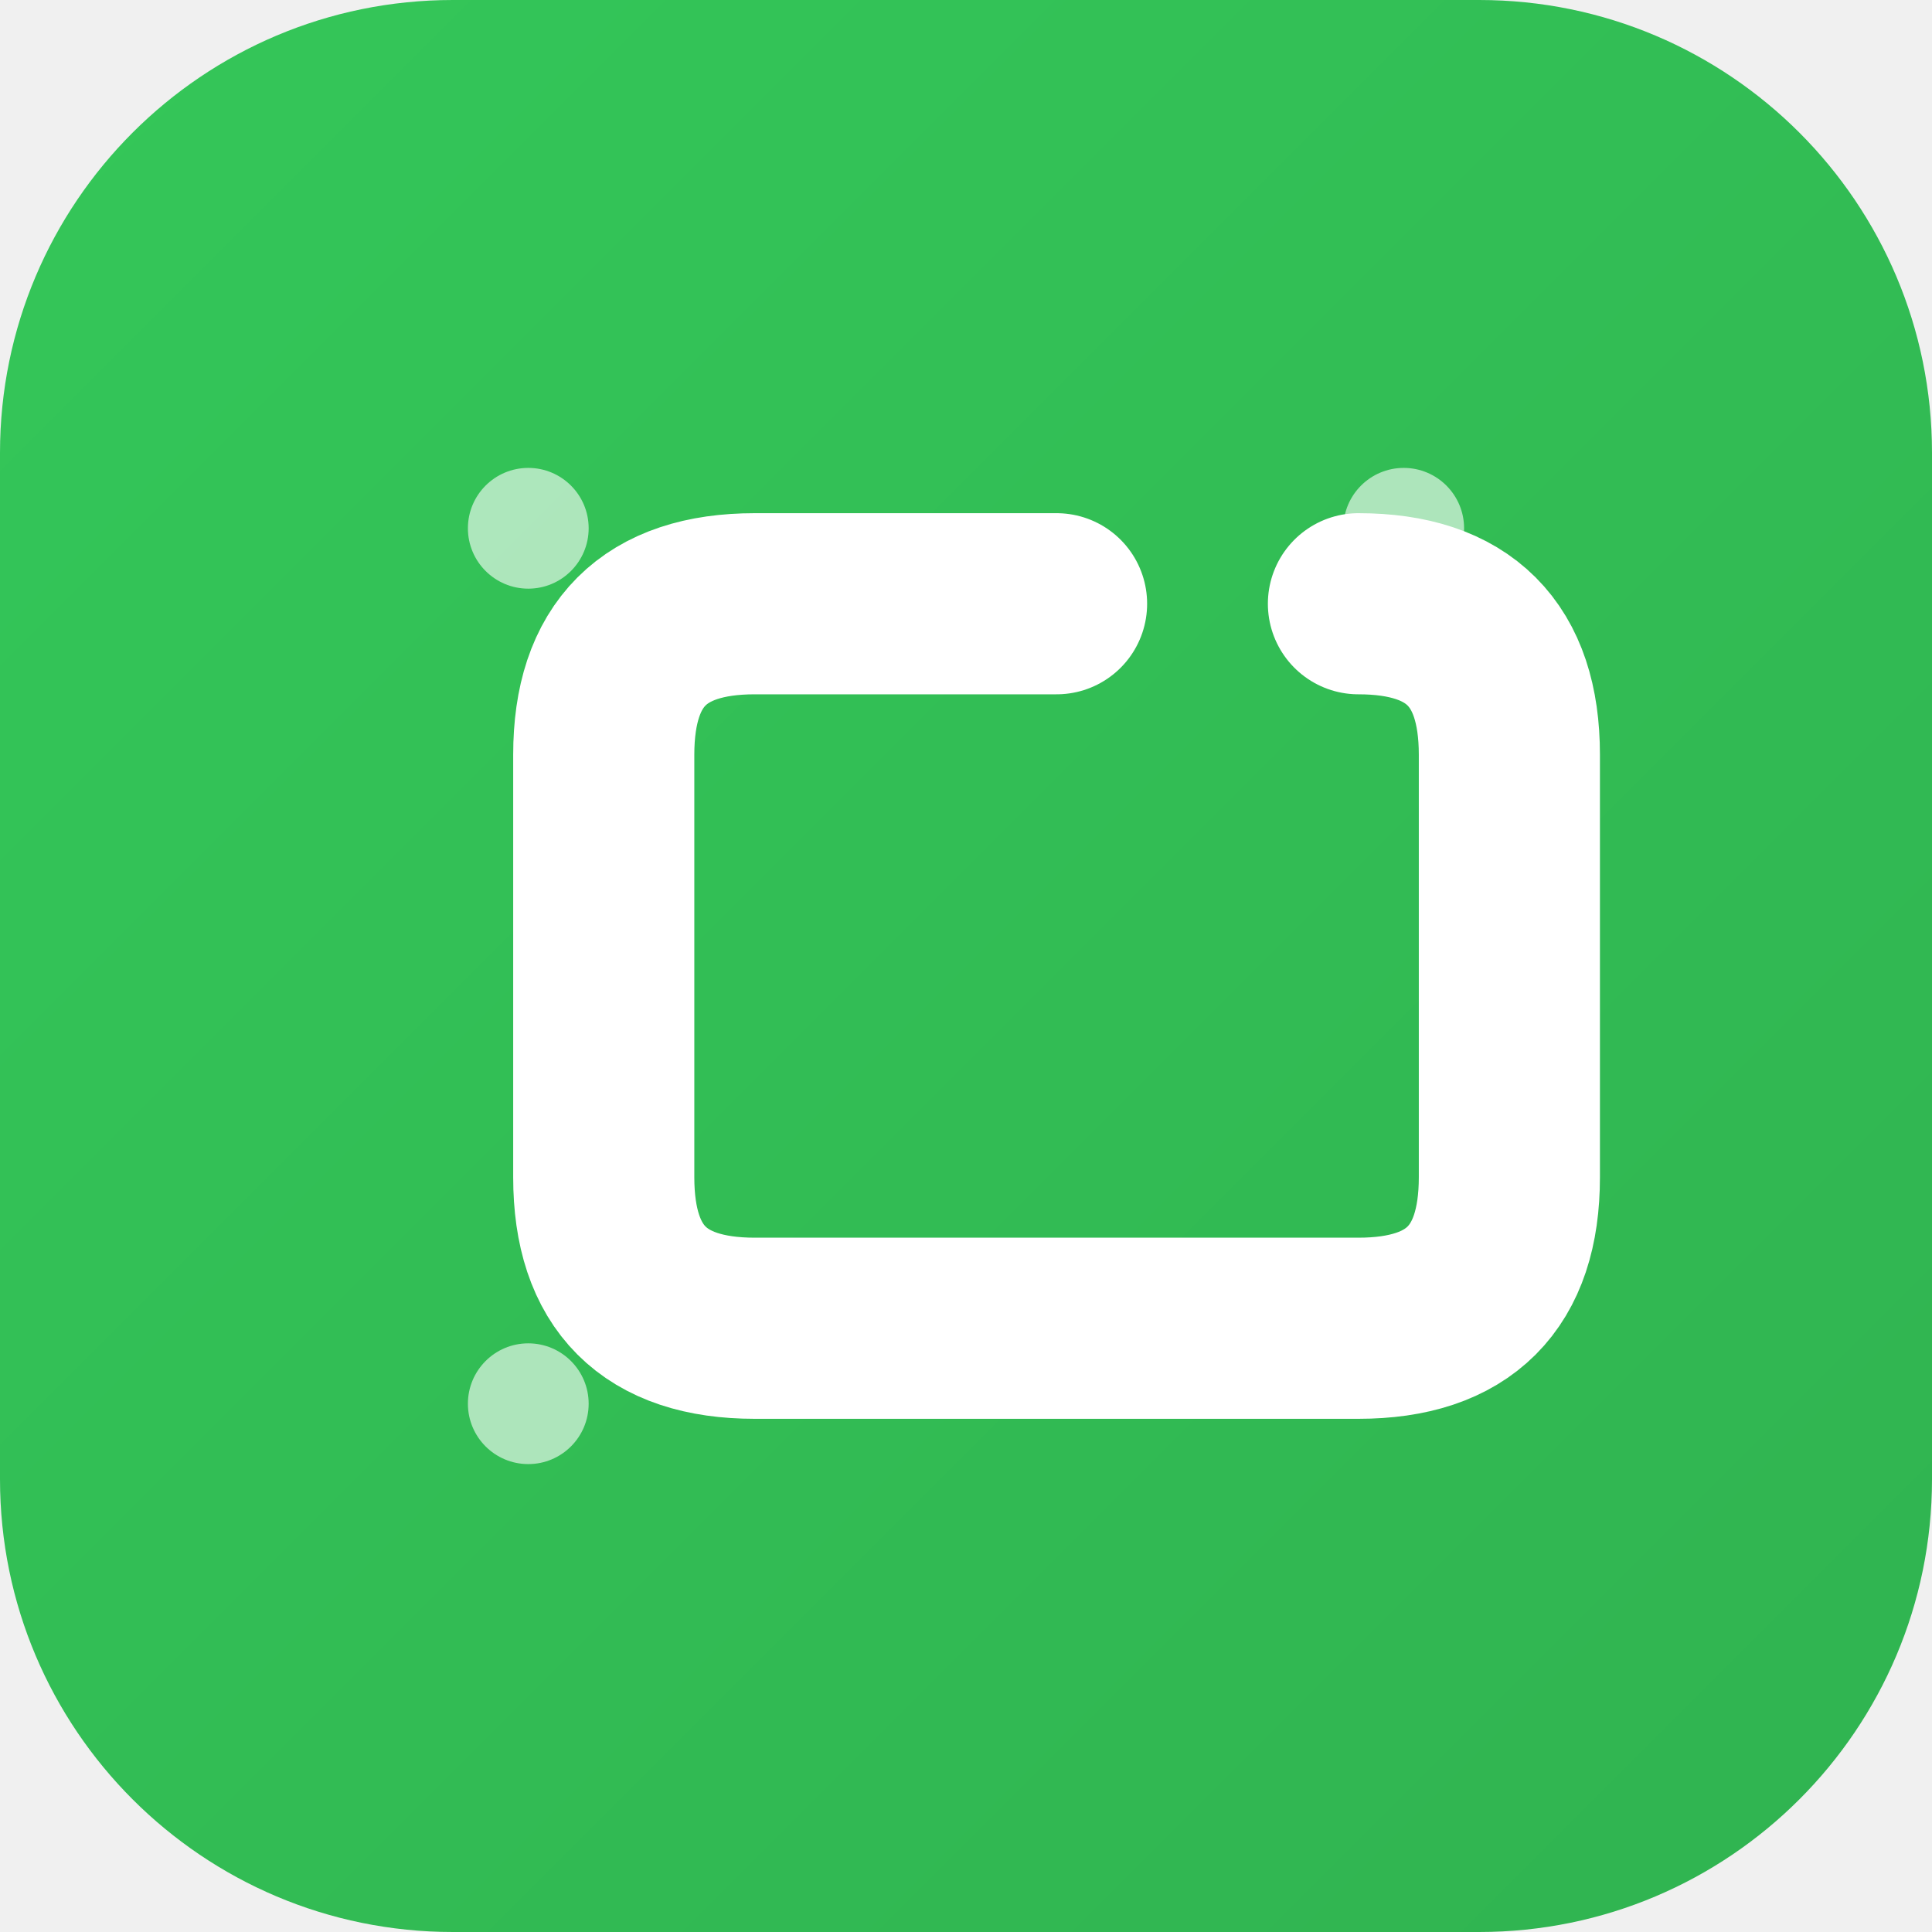
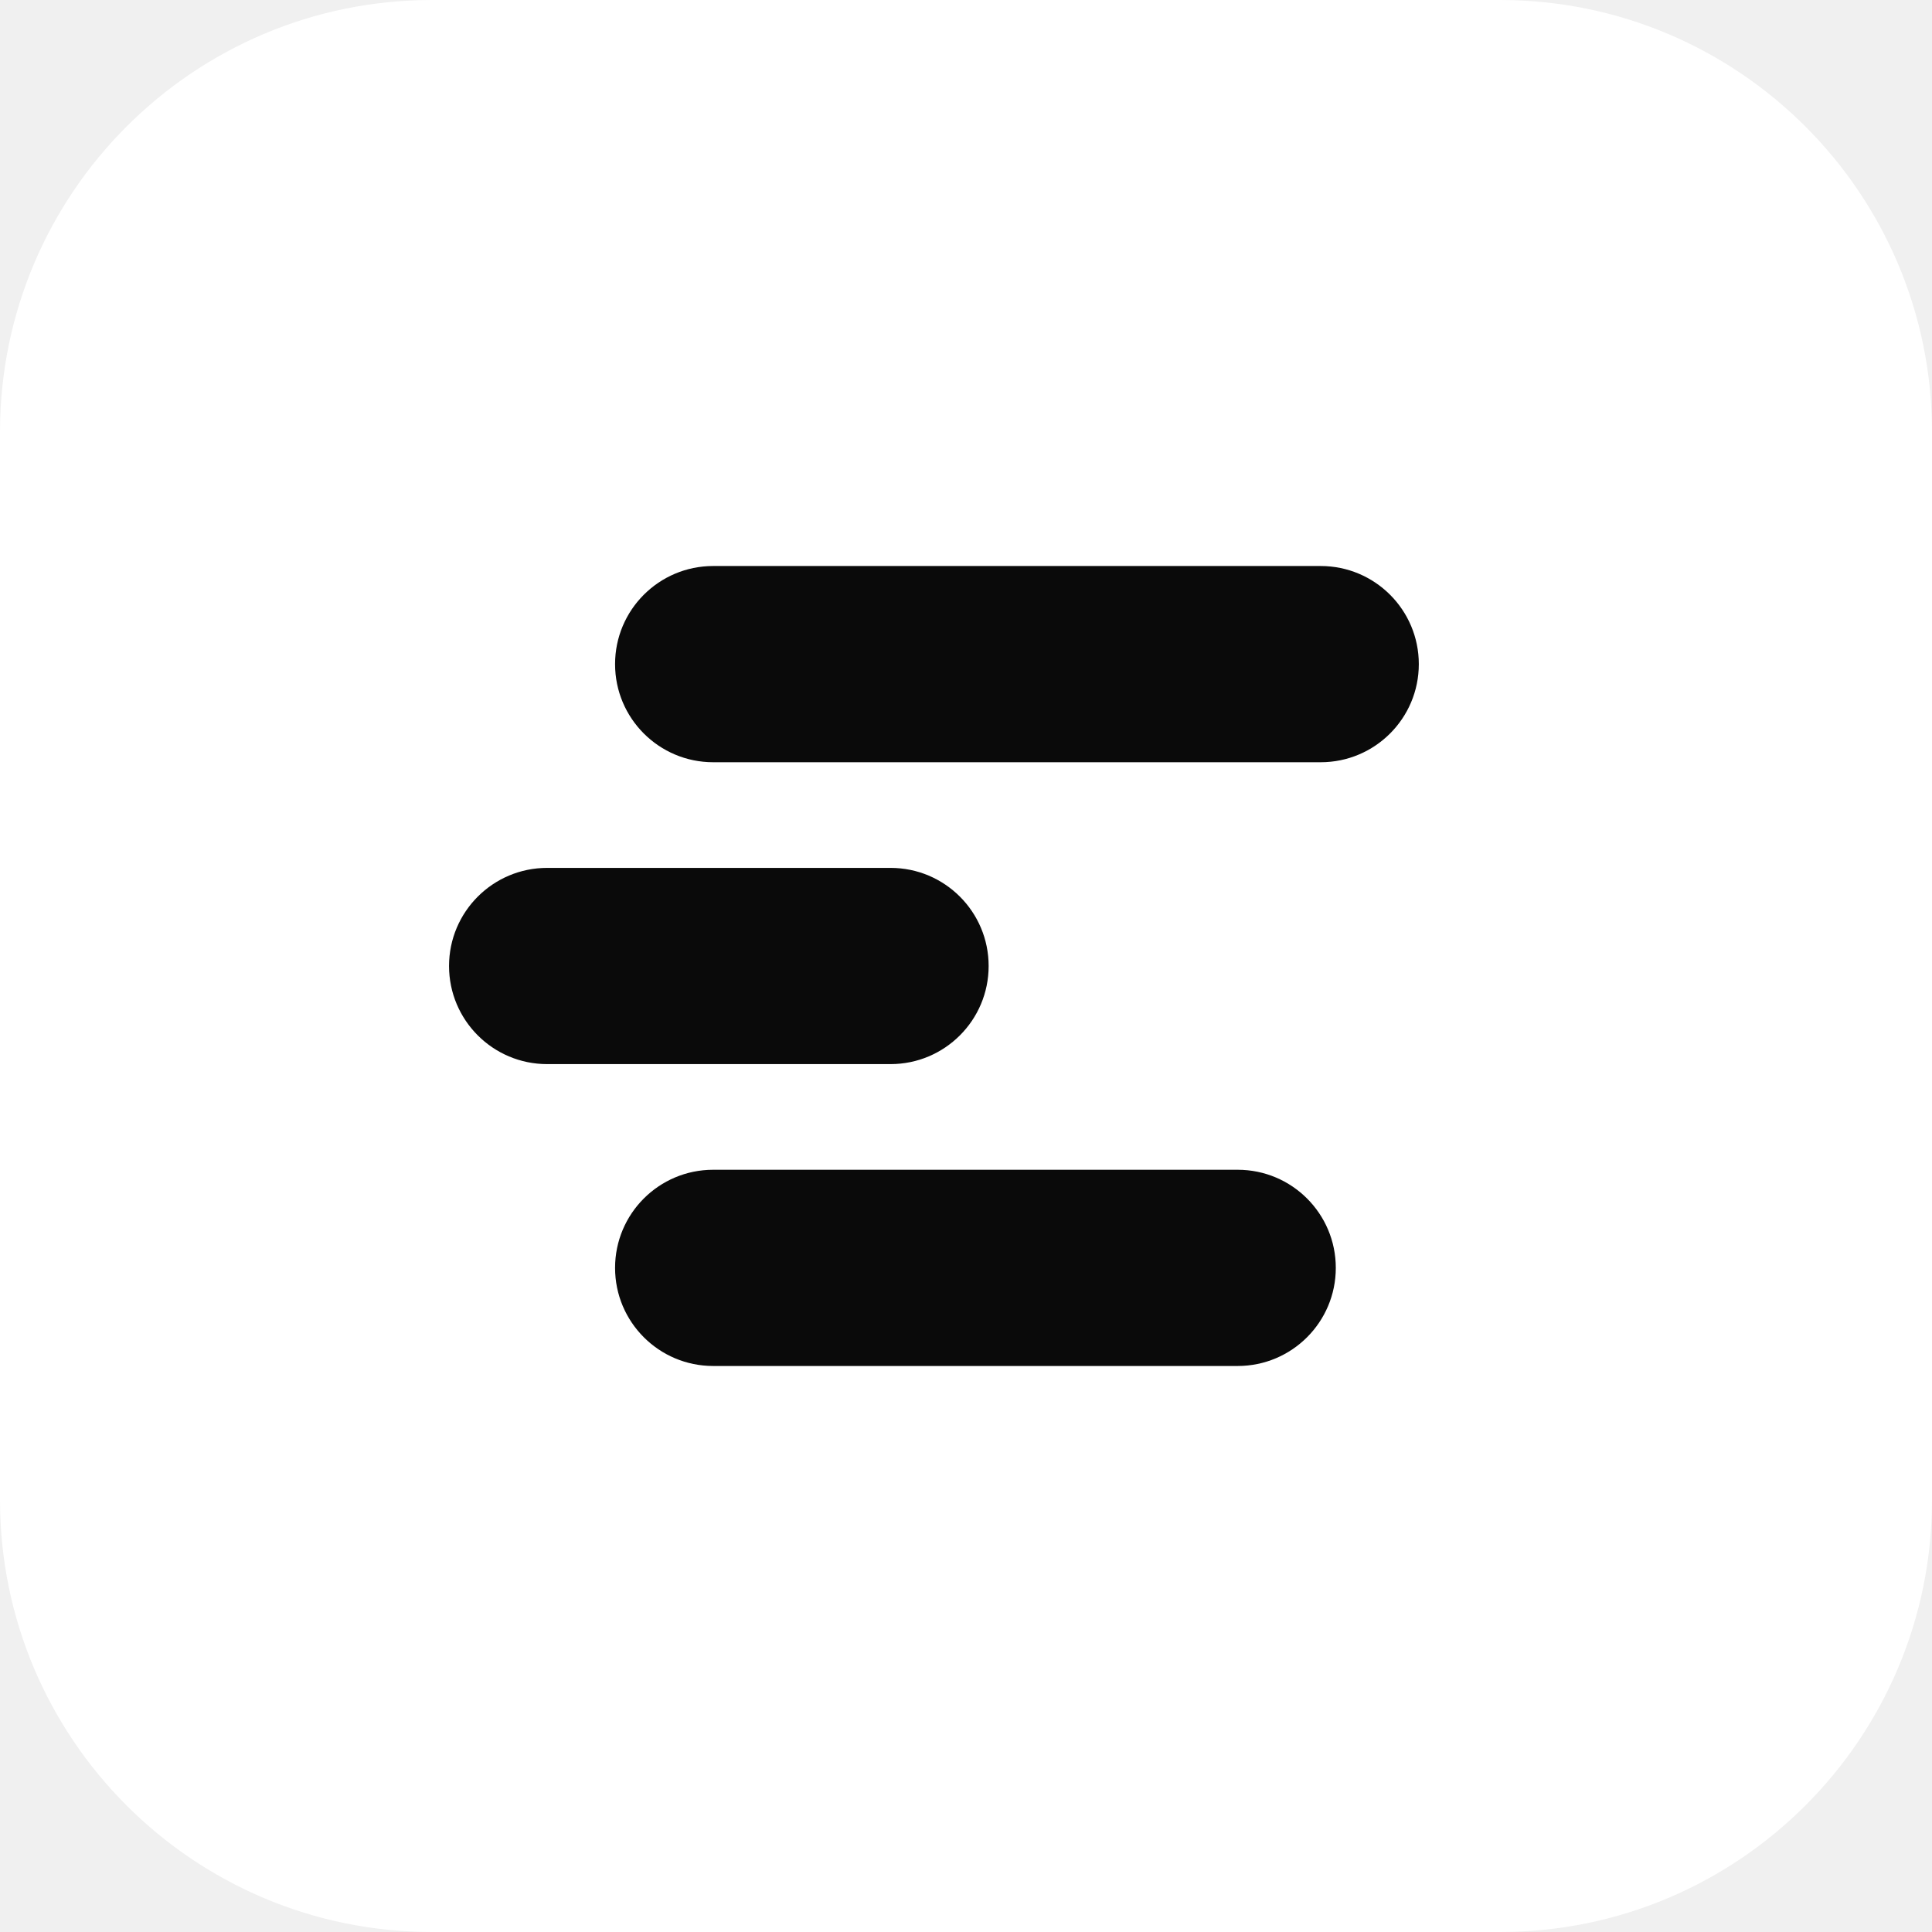
- <svg xmlns="http://www.w3.org/2000/svg" width="256" height="256" viewBox="0 0 256 256">
-   <defs>
-     <linearGradient id="grad" x1="0%" y1="0%" x2="100%" y2="100%">
-       <stop offset="0%" style="stop-color:#34c759;stop-opacity:1" />
-       <stop offset="100%" style="stop-color:#30b350;stop-opacity:1" />
-     </linearGradient>
-   </defs>
-   <rect width="256" height="256" rx="60" fill="url(#grad)" />
-   <path d="M 180 80 Q 200 80 200 100 L 200 156 Q 200 176 180 176 L 100 176 Q 80 176 80 156 L 80 100 Q 80 80 100 80 L 140 80" fill="none" stroke="white" stroke-width="24" stroke-linecap="round" />
-   <circle cx="70" cy="70" r="8" fill="white" opacity="0.6" />
-   <circle cx="186" cy="70" r="8" fill="white" opacity="0.6" />
-   <circle cx="70" cy="186" r="8" fill="white" opacity="0.6" />
+ <svg xmlns="http://www.w3.org/2000/svg" width="1024" height="1024" viewBox="0 0 1024 1024" fill="none">
+   <rect width="1024" height="1024" rx="229" fill="#FFFFFF" />
+   <rect x="326" y="300" width="426" height="104" rx="52" fill="#0A0A0A" />
+   <rect x="238" y="460" width="286" height="104" rx="52" fill="#0A0A0A" />
+   <rect x="326" y="620" width="382" height="104" rx="52" fill="#0A0A0A" />
</svg>
